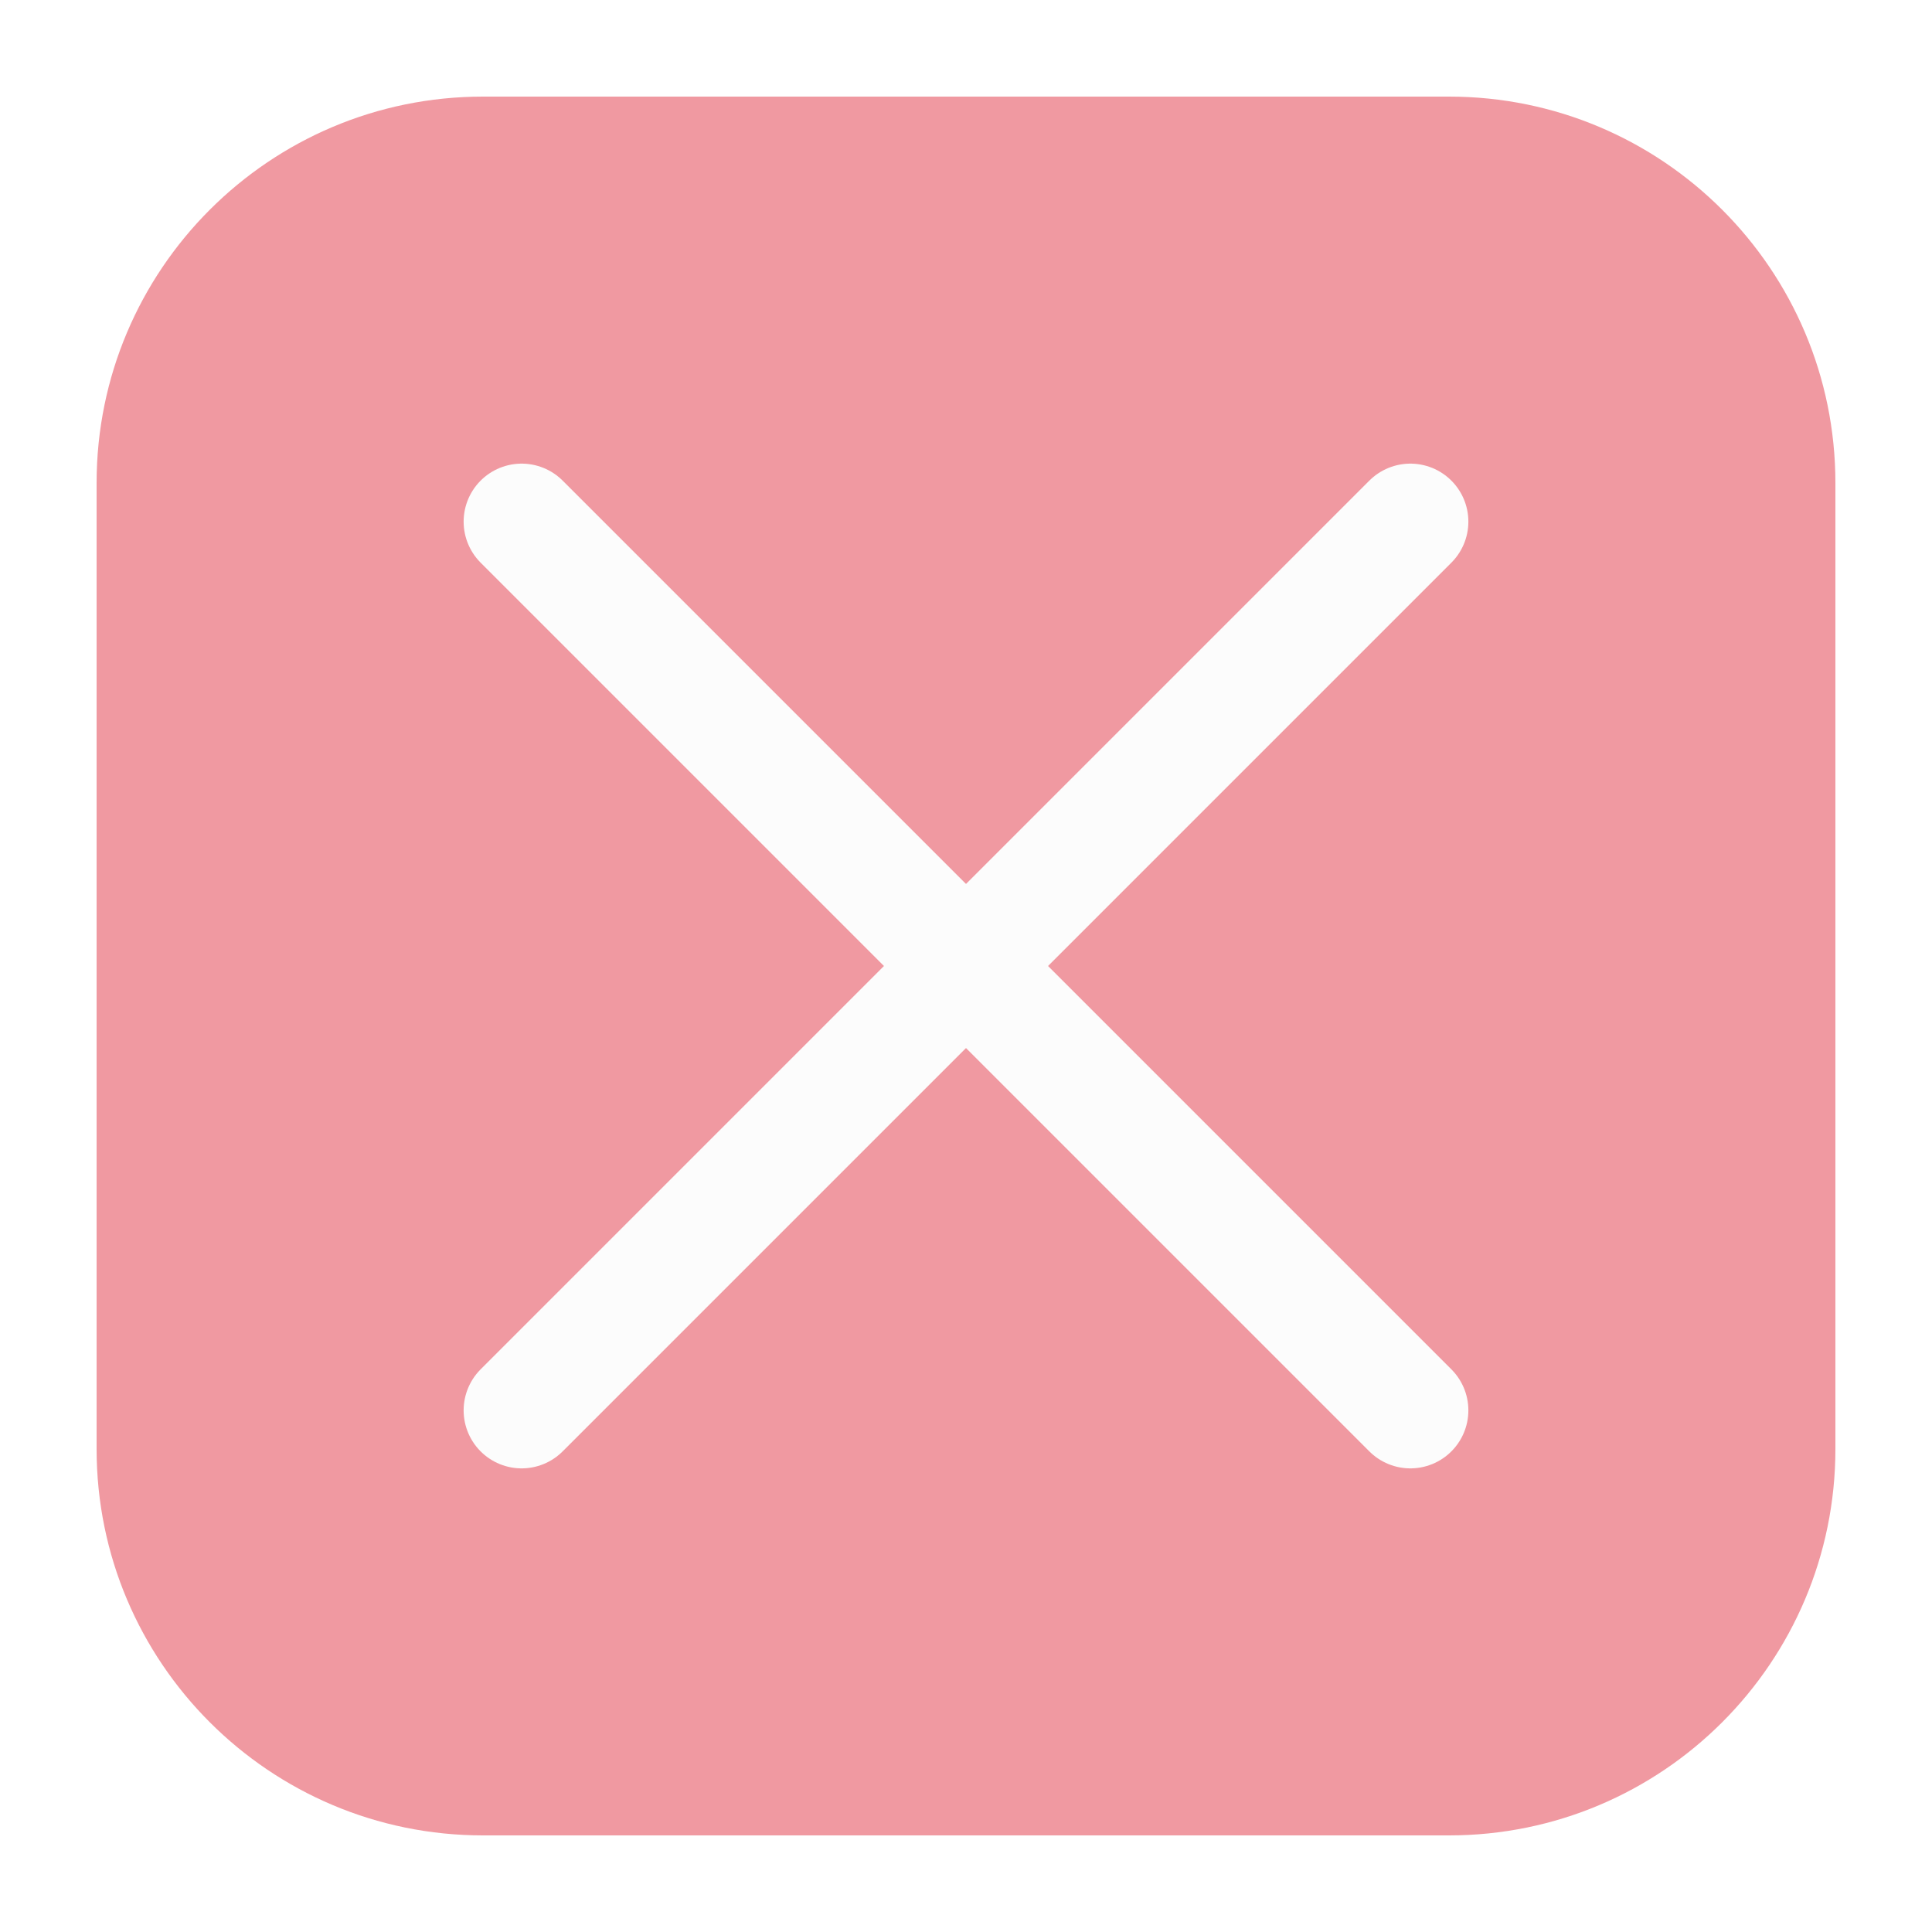
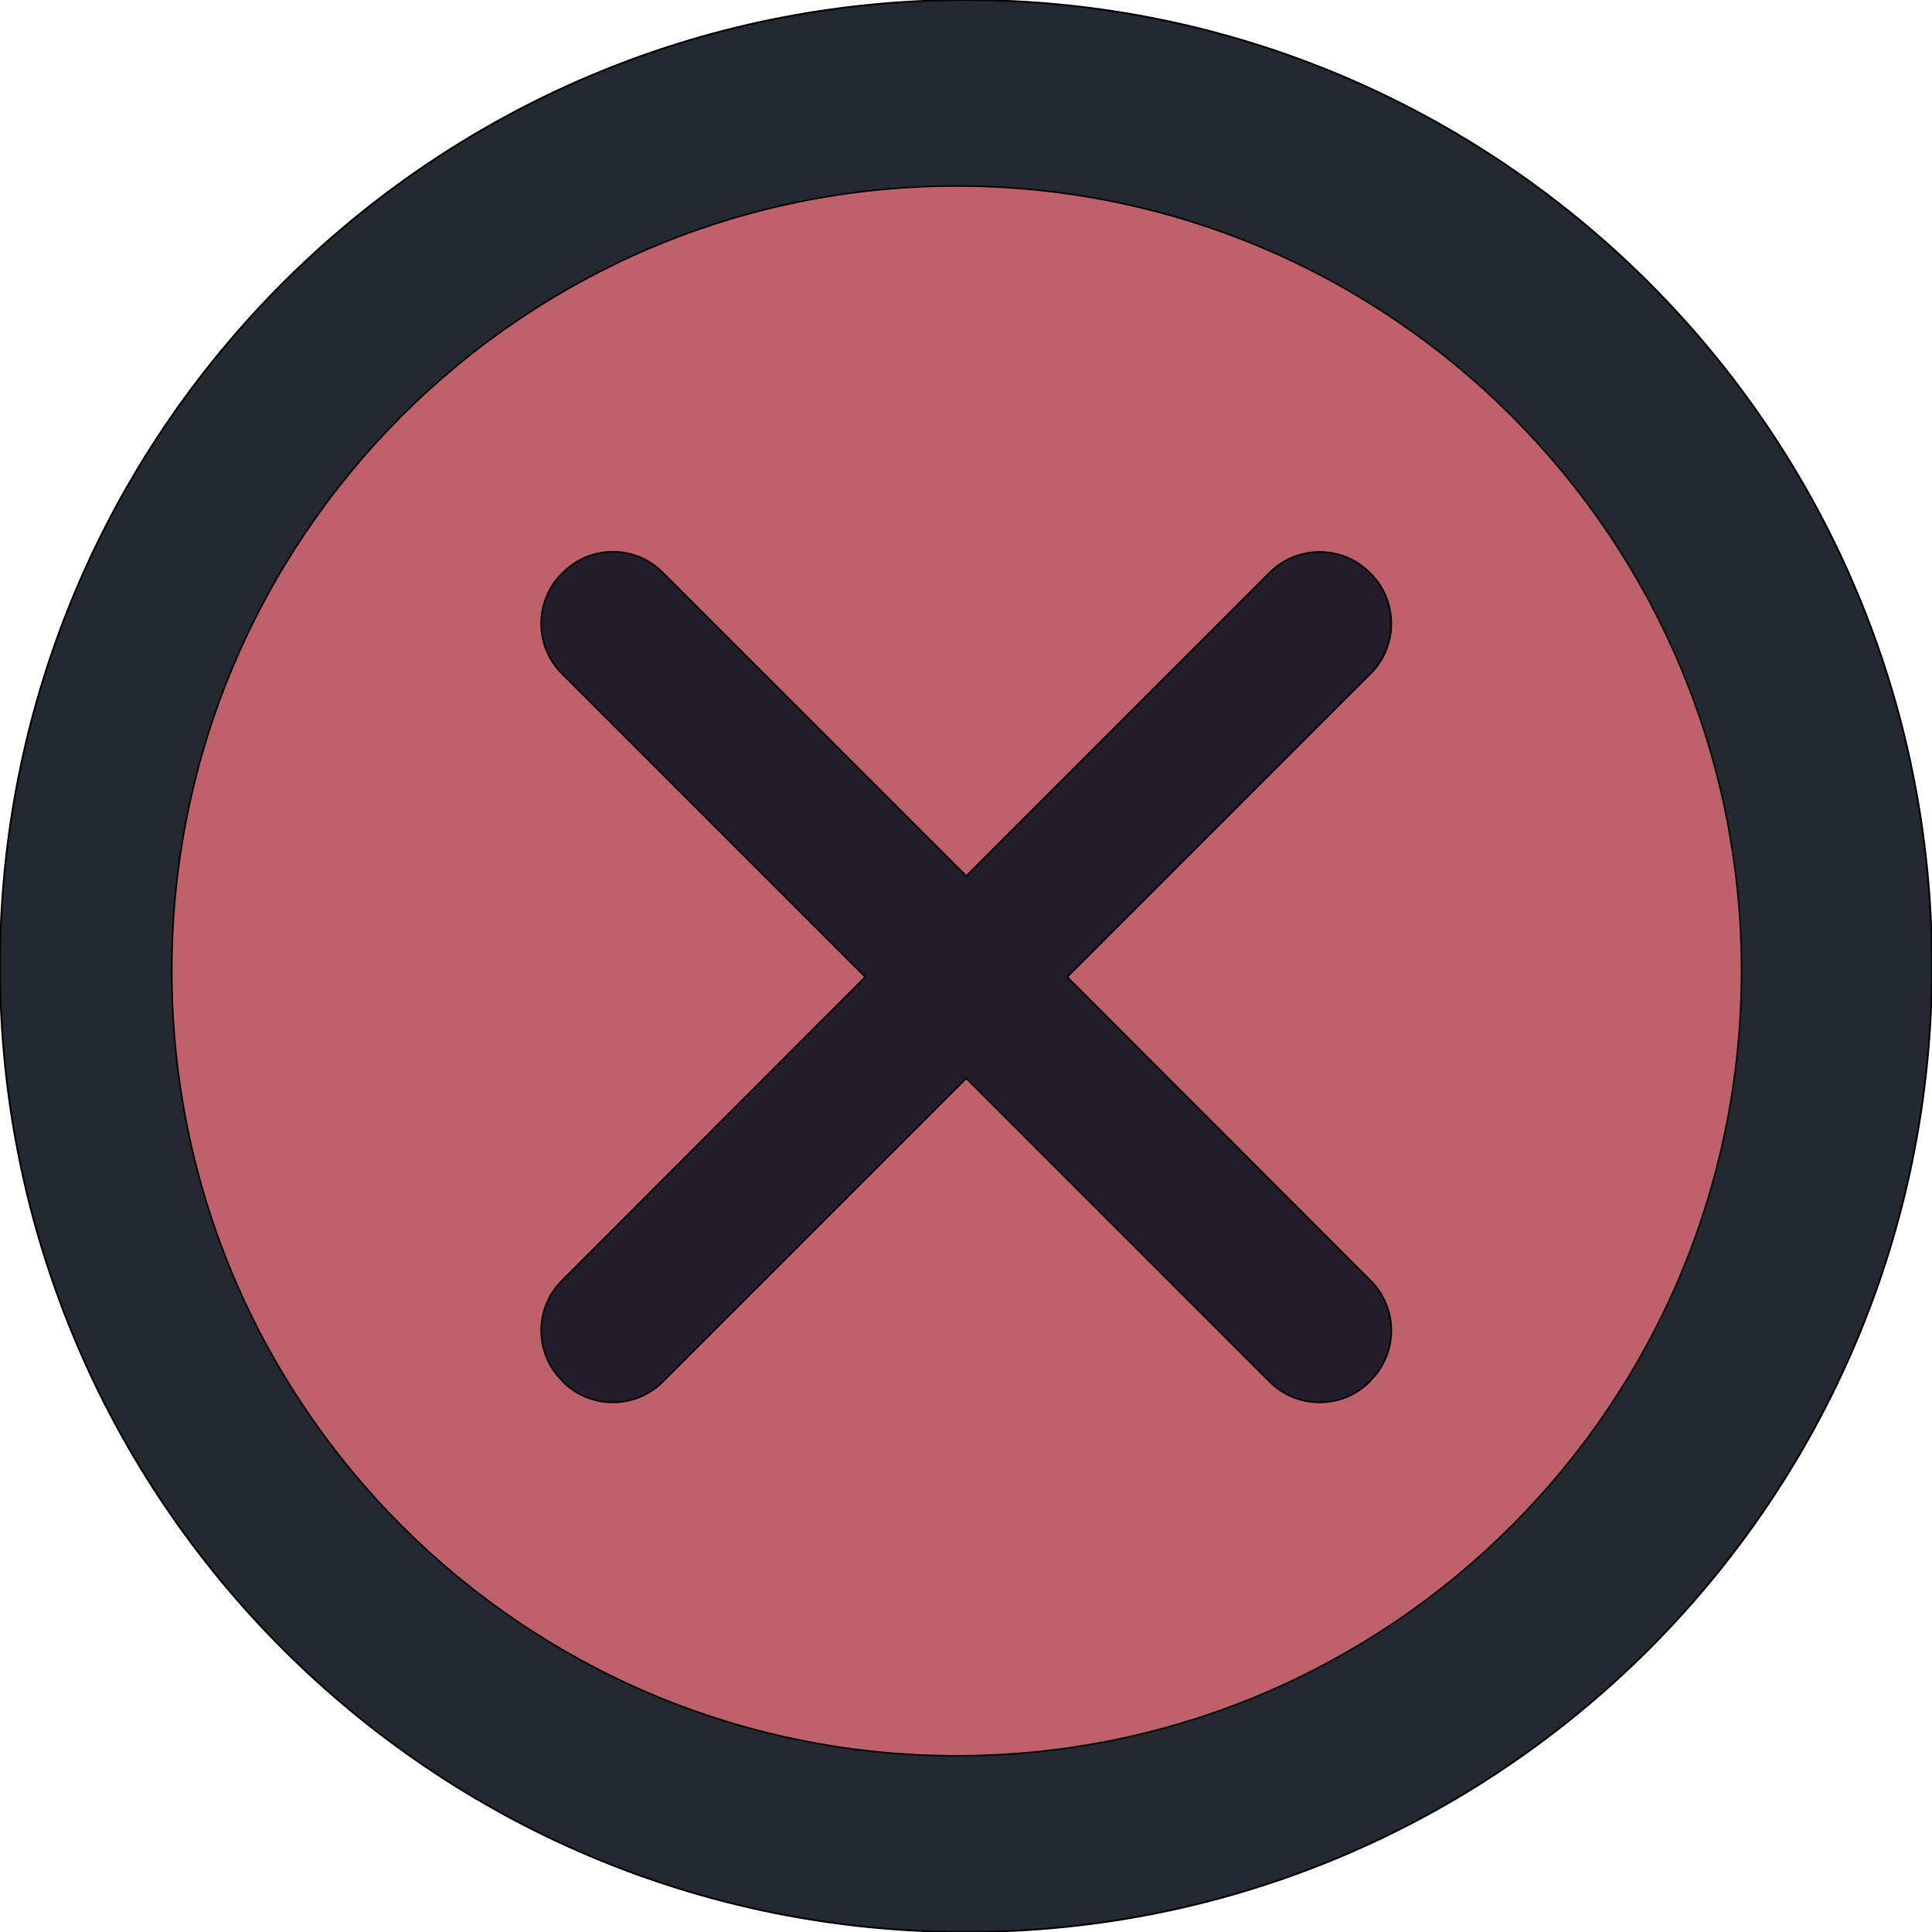
<svg xmlns="http://www.w3.org/2000/svg" viewBox="0 0 50 50" version="1.2" baseProfile="tiny">
  <defs>
</defs>
  <g fill="none" stroke="black" stroke-width="1" fill-rule="evenodd" stroke-linecap="square" stroke-linejoin="bevel">
    <g fill="none" stroke="#000000" stroke-opacity="1" stroke-width="1" stroke-linecap="square" stroke-linejoin="bevel" transform="matrix(1,0,0,1,0,0)" font-family="SF Pro" font-size="14" font-weight="400" font-style="normal">
</g>
-     <g fill="none" stroke="#000000" stroke-opacity="1" stroke-width="1" stroke-linecap="square" stroke-linejoin="bevel" transform="matrix(1,0,0,1,0,0)" font-family="SF Pro" font-size="14" font-weight="400" font-style="normal">
- </g>
-     <g fill="#da0016" fill-opacity="0.4" stroke="none" transform="matrix(1,0,0,1,2.5,2.5)" font-family="SF Pro" font-size="14" font-weight="400" font-style="normal">
-       <path vector-effect="none" fill-rule="evenodd" d="M0,10 C0,4.477 4.477,0 10,0 L35,0 C40.523,0 45,4.477 45,10 L45,35 C45,40.523 40.523,45 35,45 L10,45 C4.477,45 0,40.523 0,35 L0,10 Z " />
+     <g fill="#232831" fill-opacity="1" stroke="#000000" stroke-opacity="1" stroke-width="0.824" stroke-linecap="butt" stroke-linejoin="miter" stroke-miterlimit="4" transform="matrix(0.0548323,0,0,-0.0548326,-1.53168,50.7507)" font-family="SF Pro" font-size="14" font-weight="400" font-style="normal">
+       <path vector-effect="none" fill-rule="evenodd" d="M483.874,13.691 C735.676,13.691 939.805,217.82 939.805,469.624 C939.805,721.429 735.676,925.557 483.874,925.557 C232.064,925.557 27.934,721.429 27.934,469.624 C27.934,217.82 232.064,13.691 483.874,13.691 Z " />
    </g>
-     <g fill="none" stroke="#000000" stroke-opacity="1" stroke-width="1" stroke-linecap="square" stroke-linejoin="bevel" transform="matrix(1,0,0,1,0,0)" font-family="SF Pro" font-size="14" font-weight="400" font-style="normal">
- </g>
-     <g fill="none" stroke="#fcfcfc" stroke-opacity="1" stroke-width="1.001" stroke-linecap="square" stroke-linejoin="bevel" transform="matrix(2.5,0,0,2.5,2.5,2.5)" font-family="SF Pro" font-size="14" font-weight="400" font-style="normal">
- </g>
-     <g fill="none" stroke="#fcfcfc" stroke-opacity="1" stroke-width="1.001" stroke-linecap="round" stroke-linejoin="miter" stroke-miterlimit="2" transform="matrix(2.5,0,0,2.5,2.5,2.5)" font-family="SF Pro" font-size="14" font-weight="400" font-style="normal">
- </g>
-     <g fill="none" stroke="#fcfcfc" stroke-opacity="1" stroke-width="1.001" stroke-linecap="round" stroke-linejoin="miter" stroke-miterlimit="2" transform="matrix(2.5,0,0,2.5,2.5,2.5)" font-family="SF Pro" font-size="14" font-weight="400" font-style="normal">
- </g>
-     <g fill="none" stroke="#fcfcfc" stroke-opacity="1" stroke-width="1.201" stroke-linecap="round" stroke-linejoin="miter" stroke-miterlimit="2" transform="matrix(2.5,0,0,2.5,2.5,2.5)" font-family="SF Pro" font-size="14" font-weight="400" font-style="normal">
-       <polyline fill="none" vector-effect="none" points="4.4,4.4 13.6,13.6 " />
-       <polyline fill="none" vector-effect="none" points="13.6,4.4 4.4,13.6 " />
+     <g fill="#bf616a" fill-opacity="1" stroke="#000000" stroke-opacity="1" stroke-width="0.721" stroke-linecap="butt" stroke-linejoin="miter" stroke-miterlimit="4" transform="matrix(0.0548323,0,0,-0.0548326,-1.53168,50.7507)" font-family="SF Pro" font-size="14" font-weight="400" font-style="normal">
+       <path vector-effect="none" fill-rule="evenodd" d="M479.463,96.868 C684.051,96.868 849.907,262.726 849.907,467.318 C849.907,671.91 684.051,837.765 479.463,837.765 C274.867,837.765 109.011,671.91 109.011,467.318 C109.011,262.726 274.867,96.868 479.463,96.868 Z " />
    </g>
-     <g fill="none" stroke="#fcfcfc" stroke-opacity="1" stroke-width="1.001" stroke-linecap="square" stroke-linejoin="bevel" transform="matrix(2.5,0,0,2.5,2.5,2.5)" font-family="SF Pro" font-size="14" font-weight="400" font-style="normal">
- </g>
+     <g fill="#231d2b" fill-opacity="1" stroke="#000000" stroke-opacity="1" stroke-width="0.77" stroke-linecap="butt" stroke-linejoin="miter" stroke-miterlimit="4" transform="matrix(0.0548323,0,0,-0.0548326,-1.53168,50.7507)" font-family="SF Pro" font-size="14" font-weight="400" font-style="normal">
+       <path vector-effect="none" fill-rule="evenodd" d="M317.19,665.14 C308.663,665.14 300.124,661.816 293.654,655.346 L293.07,654.761 C280.129,641.822 280.129,620.631 293.07,607.691 L436.328,464.434 L293.07,321.03 C280.133,308.094 280.133,287.046 293.07,274.106 L293.654,273.376 C306.59,260.436 327.785,260.436 340.725,273.376 L483.983,416.633 L627.241,273.376 C640.178,260.436 661.372,260.436 674.311,273.376 L674.896,274.106 C687.832,287.042 687.832,308.094 674.896,321.03 L531.638,464.434 L674.896,607.691 C687.832,620.631 687.836,641.826 674.896,654.761 L674.312,655.346 C661.368,668.282 640.178,668.282 627.241,655.346 L483.983,512.089 L340.725,655.346 C334.255,661.816 325.716,665.14 317.19,665.14 Z " />
+     </g>
    <g fill="none" stroke="#000000" stroke-opacity="1" stroke-width="1" stroke-linecap="square" stroke-linejoin="bevel" transform="matrix(1,0,0,1,0,0)" font-family="SF Pro" font-size="14" font-weight="400" font-style="normal">
</g>
  </g>
</svg>
